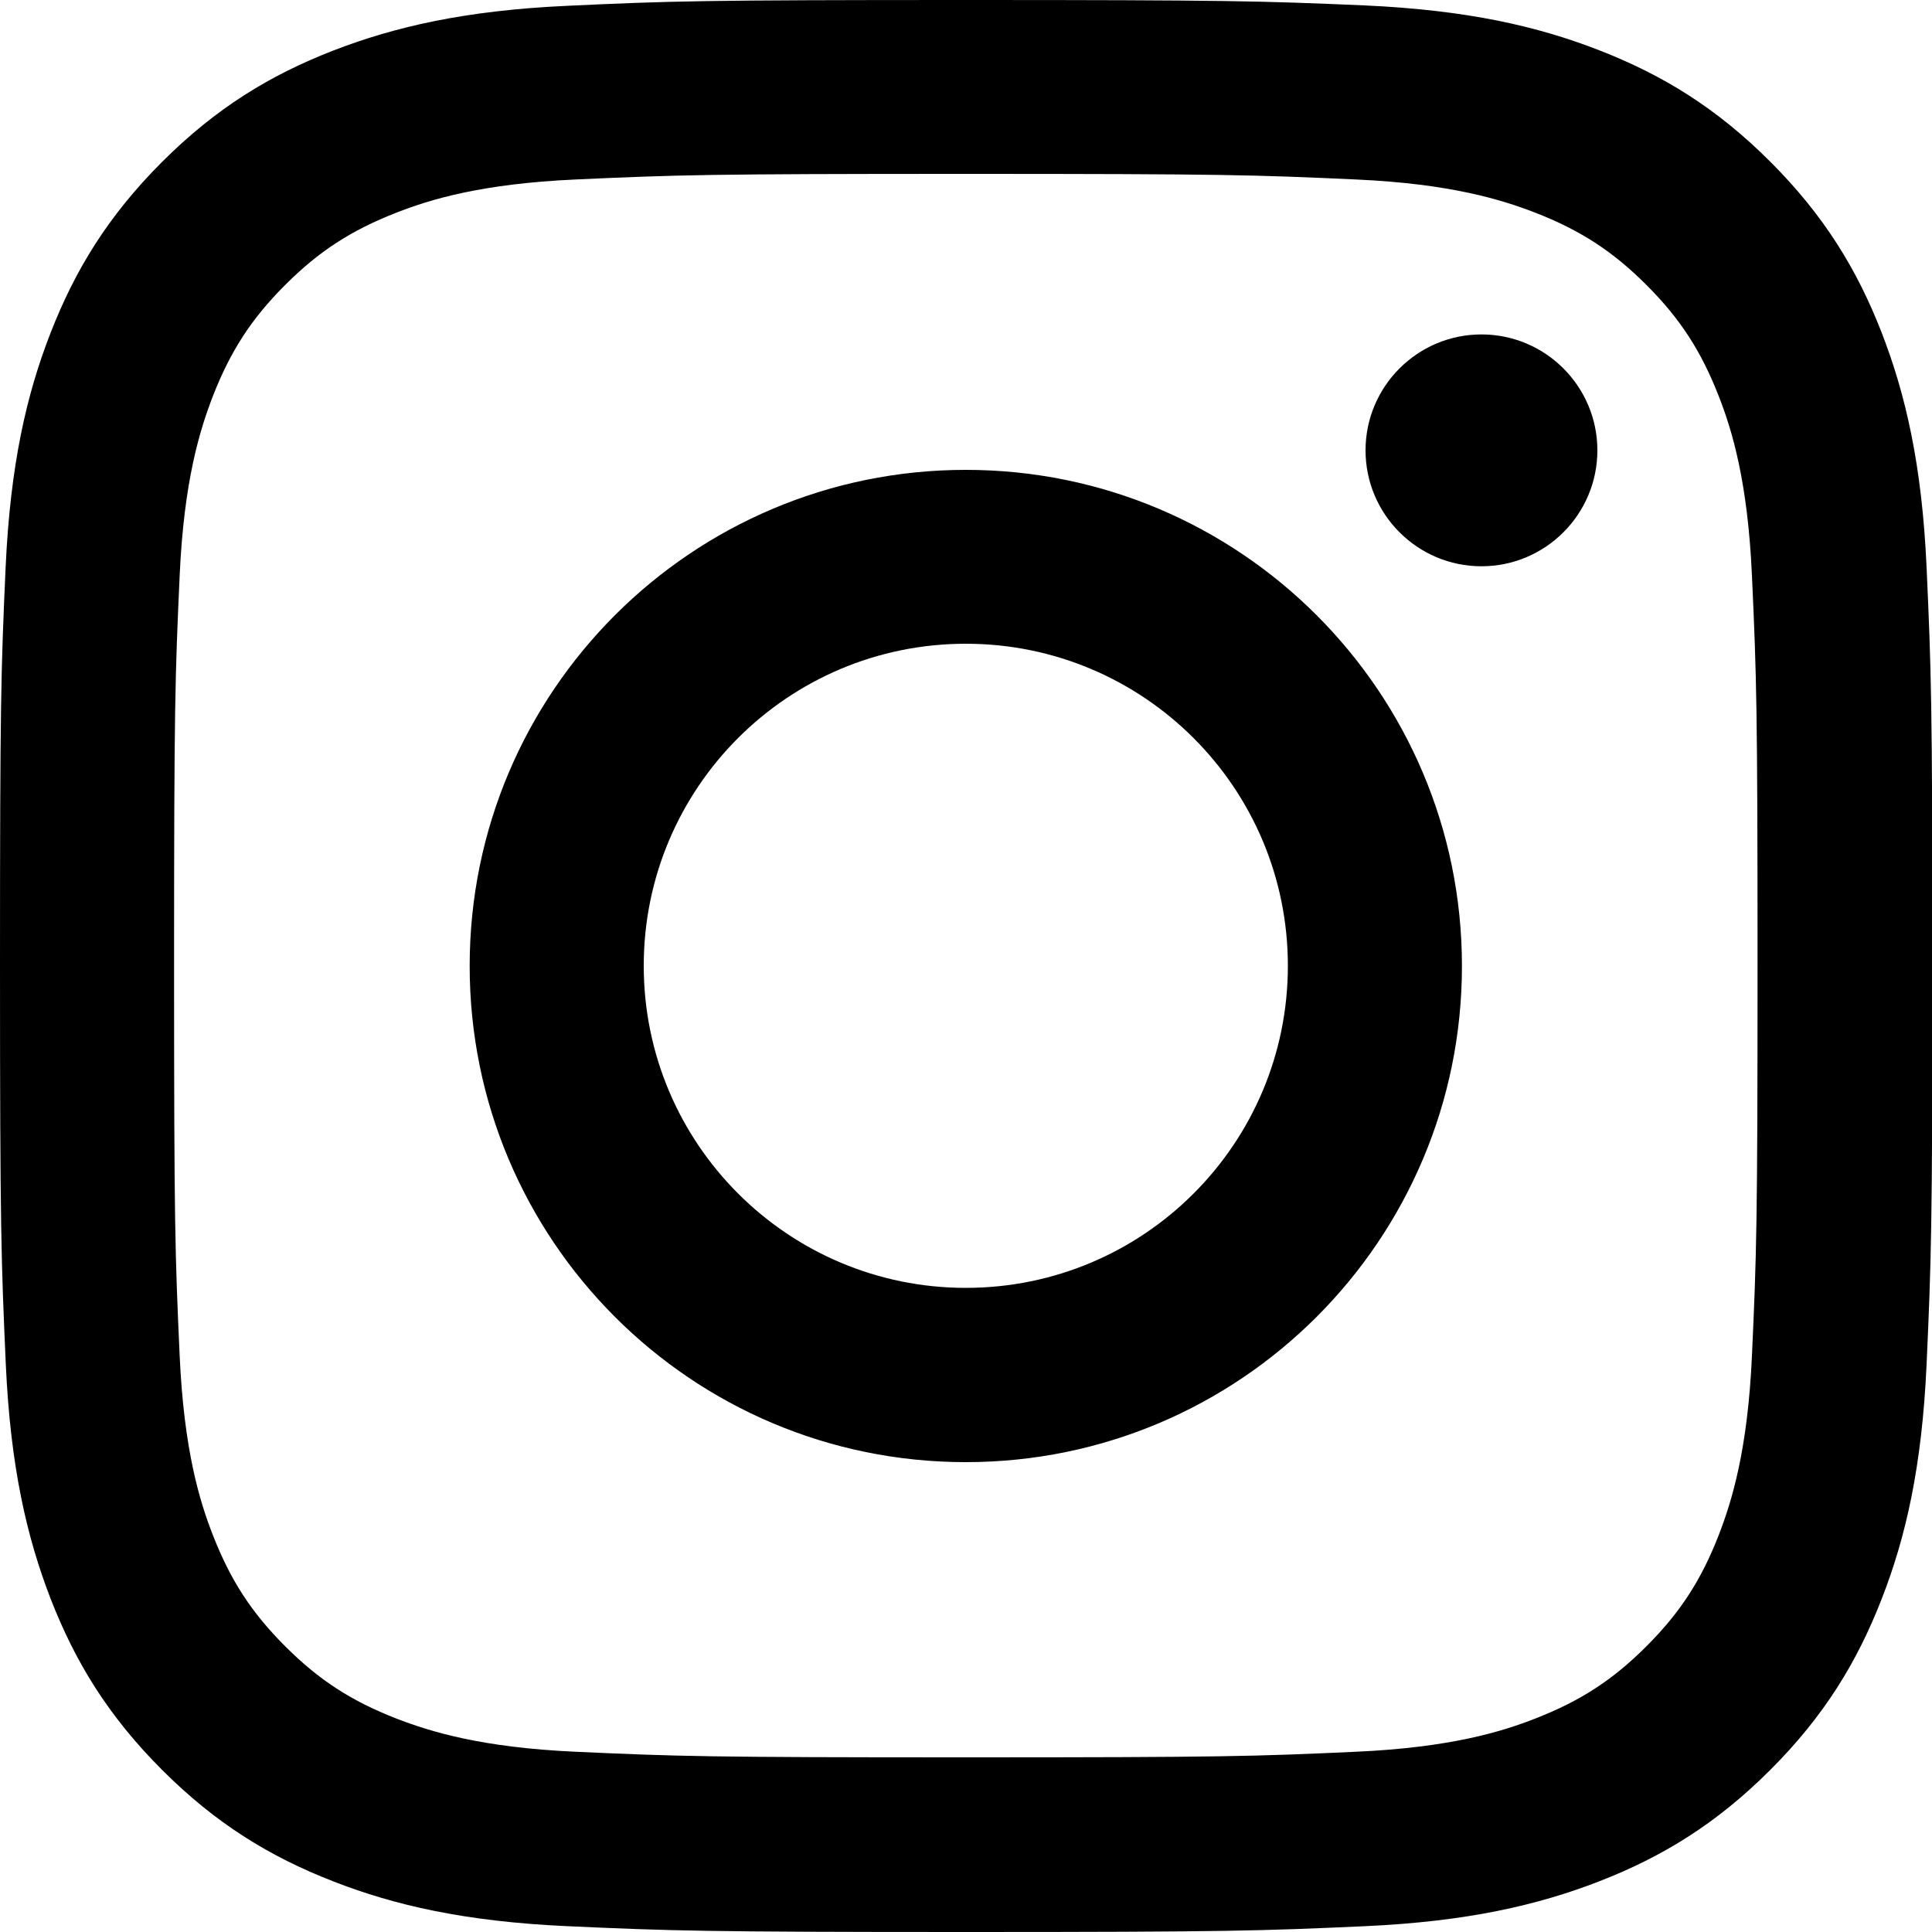
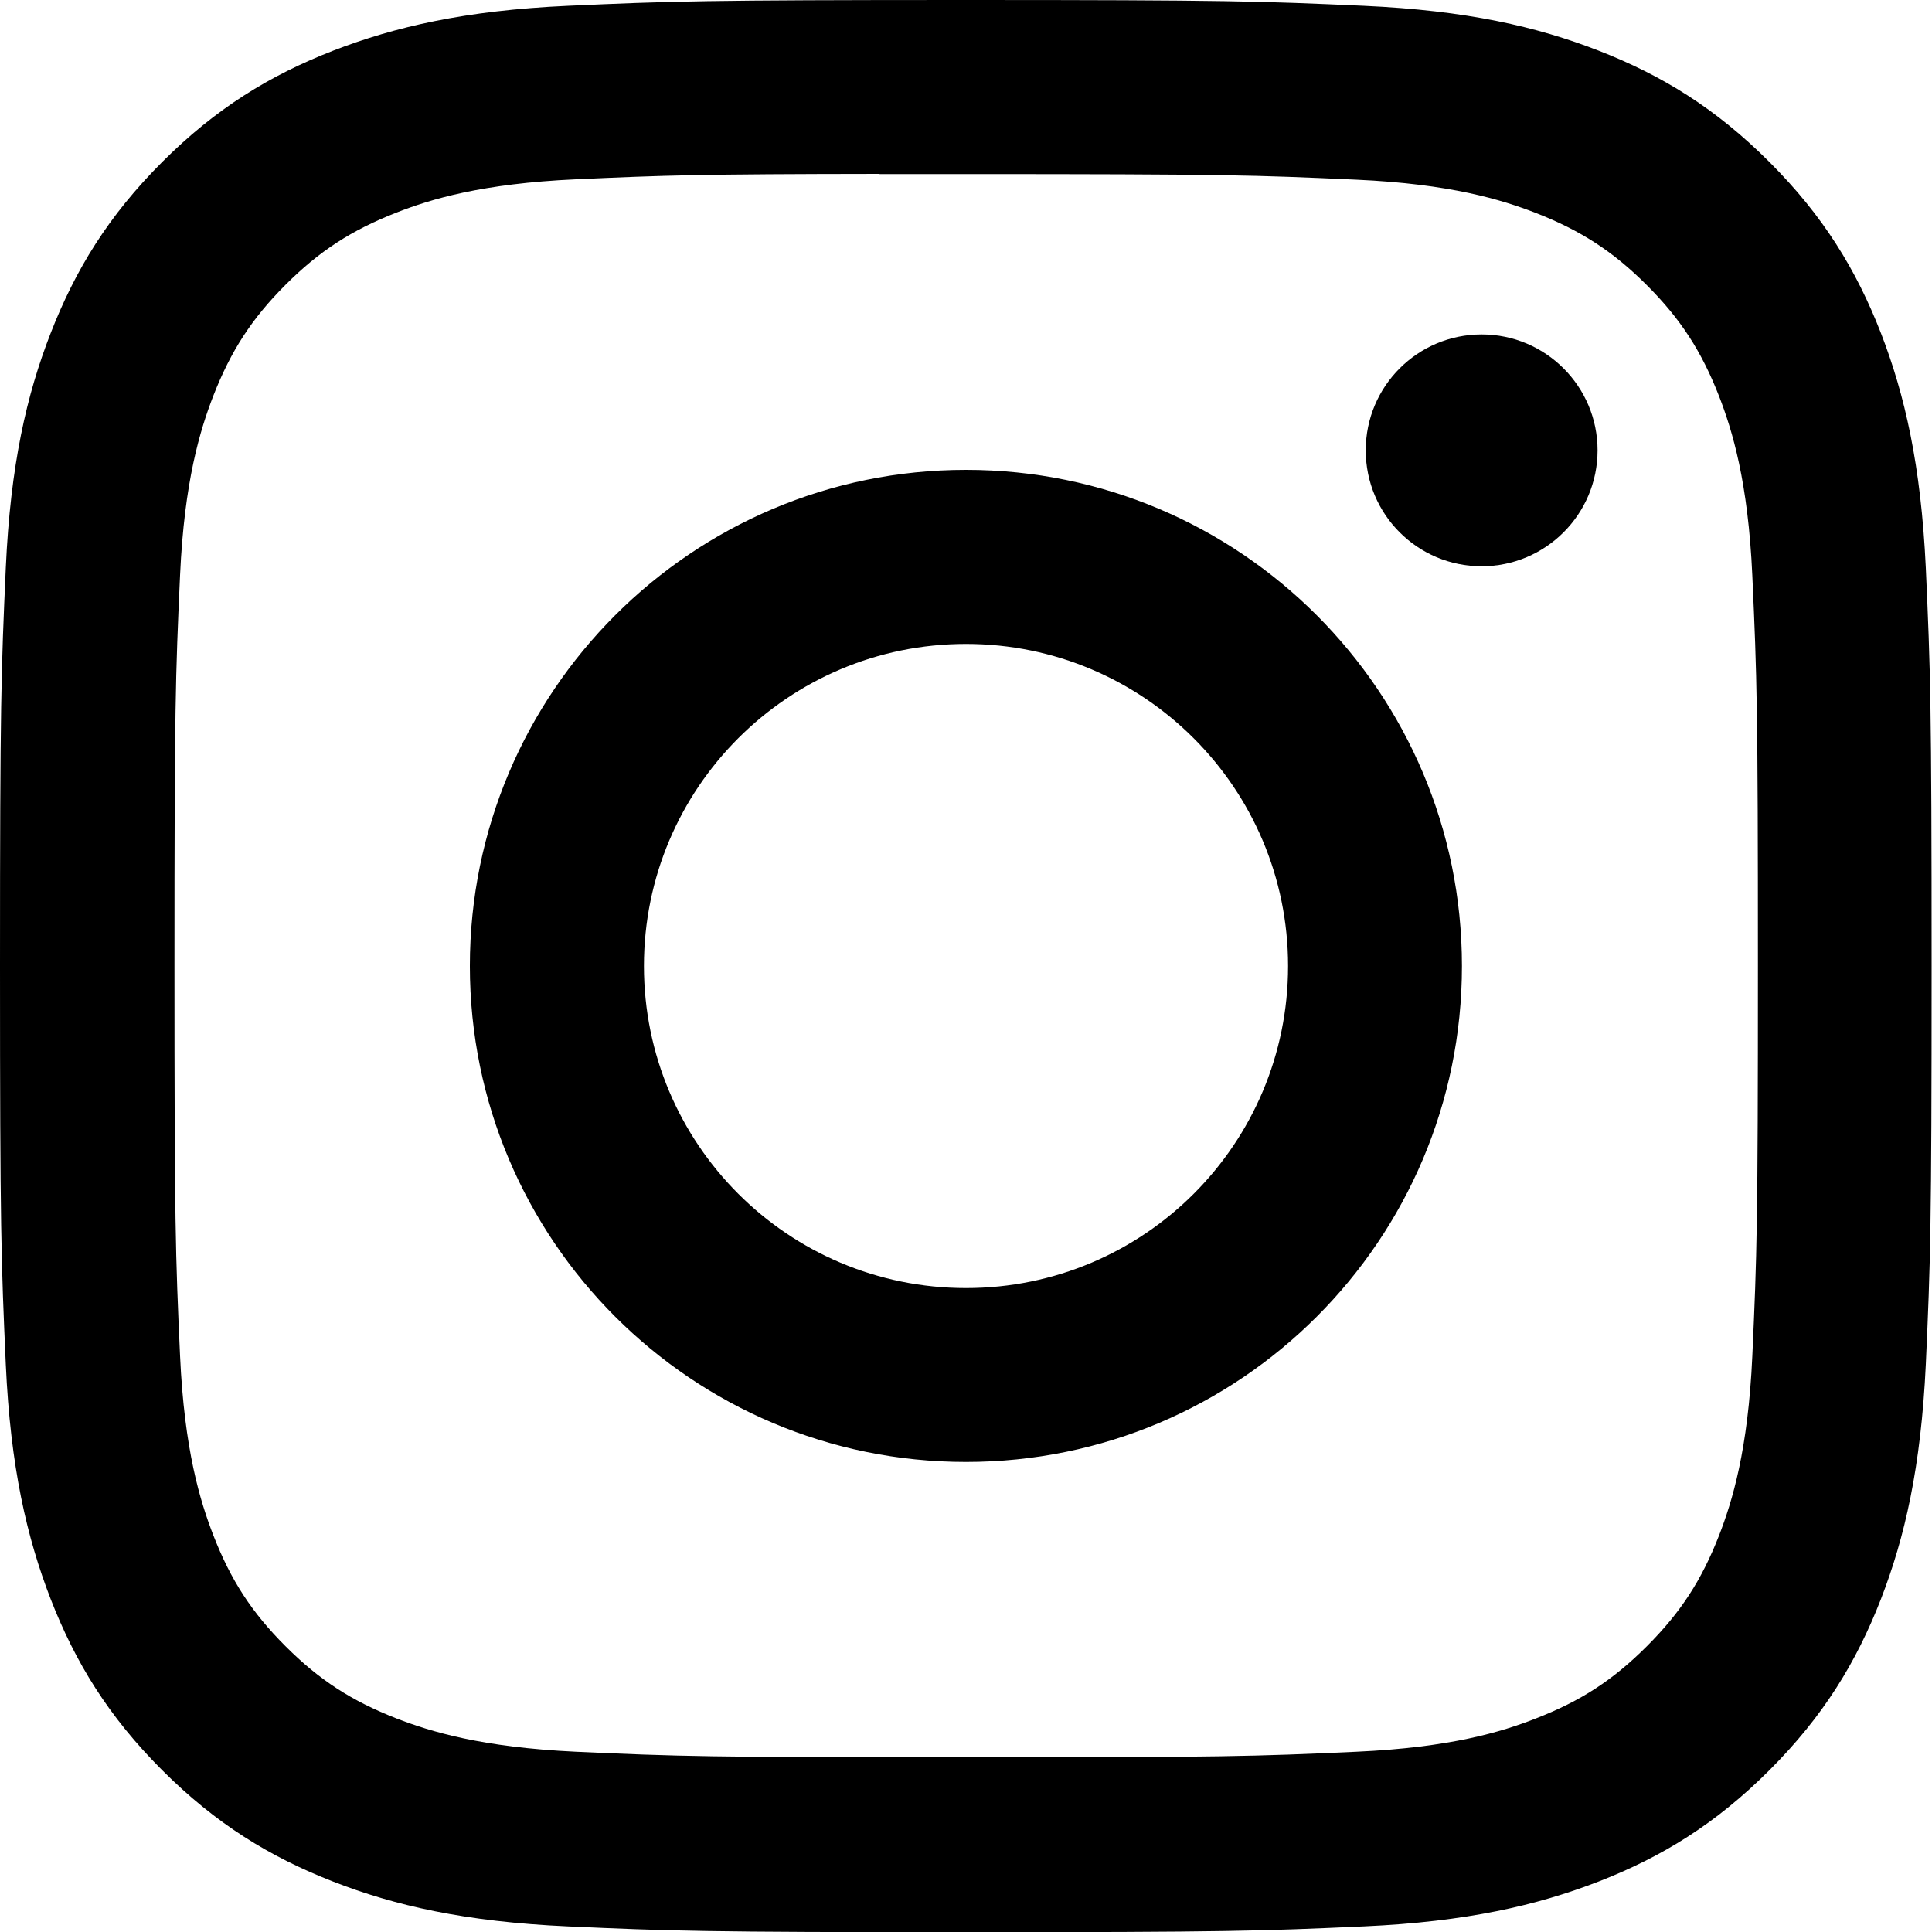
- <svg xmlns="http://www.w3.org/2000/svg" id="Layer_2" version="1.1" viewBox="0 0 100 100">
-   <g id="Layer_1-2">
-     <path d="M49.99,9c13.35,0,14.93.05,20.2.29,4.88.22,7.52,1.04,9.28,1.72,2.33.91,4,1.99,5.75,3.74,1.75,1.75,2.83,3.42,3.74,5.75.69,1.76,1.5,4.41,1.72,9.28.24,5.27.29,6.85.29,20.2s-.05,14.93-.29,20.2c-.22,4.88-1.04,7.52-1.72,9.28-.91,2.33-1.99,4-3.74,5.75-1.75,1.75-3.42,2.83-5.75,3.74-1.76.69-4.41,1.5-9.28,1.72-5.27.24-6.85.29-20.2.29s-14.93-.05-20.2-.29c-4.88-.22-7.52-1.04-9.28-1.72-2.33-.91-4-1.99-5.75-3.74-1.75-1.75-2.83-3.42-3.74-5.75-.69-1.76-1.5-4.41-1.72-9.28-.24-5.27-.29-6.85-.29-20.2s.05-14.93.29-20.2c.22-4.88,1.04-7.52,1.72-9.28.91-2.33,1.99-4,3.74-5.75,1.75-1.75,3.42-2.83,5.75-3.74,1.76-.69,4.41-1.5,9.28-1.72,5.27-.24,6.85-.29,20.2-.29h0ZM49.99,0C36.42,0,34.71.05,29.38.3c-5.32.24-8.96,1.09-12.14,2.32-3.29,1.28-6.08,2.99-8.86,5.77-2.78,2.78-4.49,5.57-5.77,8.86-1.24,3.18-2.08,6.82-2.32,12.14C.05,34.71,0,36.42,0,49.99s.06,15.28.3,20.62c.24,5.32,1.09,8.96,2.32,12.14,1.28,3.29,2.99,6.08,5.77,8.86,2.78,2.78,5.57,4.49,8.86,5.77,3.18,1.24,6.82,2.08,12.14,2.32,5.33.24,7.04.3,20.62.3s15.28-.06,20.62-.3c5.32-.24,8.96-1.09,12.14-2.32,3.29-1.28,6.08-2.99,8.86-5.77,2.78-2.78,4.49-5.57,5.77-8.86,1.24-3.18,2.08-6.82,2.32-12.14.24-5.33.3-7.04.3-20.62s-.06-15.28-.3-20.62c-.24-5.32-1.09-8.96-2.32-12.14-1.28-3.29-2.99-6.08-5.77-8.86-2.78-2.78-5.57-4.49-8.86-5.77-3.18-1.24-6.82-2.08-12.14-2.32C65.28.05,63.57,0,49.99,0ZM49.99,24.32c-14.18,0-25.68,11.49-25.68,25.68s11.49,25.68,25.68,25.68,25.68-11.5,25.68-25.68-11.5-25.68-25.68-25.68ZM49.99,66.66c-9.2,0-16.67-7.46-16.67-16.67s7.46-16.67,16.67-16.67,16.67,7.46,16.67,16.67-7.46,16.67-16.67,16.67ZM76.68,17.31c-3.31,0-6,2.69-6,6s2.69,6,6,6,6-2.69,6-6-2.69-6-6-6h0Z" />
-   </g>
+ <svg xmlns="http://www.w3.org/2000/svg" id="Layer_1" version="1.1" viewBox="0 0 100 100">
+   <path d="M50,0C36.43,0,34.72.06,29.39.3c-5.32.24-8.96,1.09-12.14,2.32-3.29,1.28-6.08,2.99-8.86,5.77-2.78,2.78-4.49,5.57-5.77,8.86-1.24,3.18-2.08,6.81-2.32,12.14-.24,5.33-.3,7.04-.3,20.62s.06,15.28.3,20.61c.24,5.32,1.09,8.96,2.32,12.14,1.28,3.29,2.99,6.08,5.77,8.86,2.78,2.78,5.57,4.49,8.85,5.77,3.18,1.24,6.82,2.08,12.14,2.32,5.33.24,7.04.3,20.61.3s15.28-.06,20.61-.3c5.32-.24,8.96-1.09,12.14-2.32,3.29-1.28,6.07-2.99,8.85-5.77,2.78-2.78,4.49-5.57,5.77-8.86,1.23-3.18,2.07-6.81,2.32-12.14.24-5.33.3-7.03.3-20.61s-.06-15.28-.3-20.62c-.25-5.32-1.09-8.96-2.32-12.14-1.28-3.29-2.99-6.08-5.77-8.86-2.78-2.78-5.56-4.49-8.85-5.77-3.19-1.24-6.82-2.08-12.15-2.32-5.33-.24-7.03-.3-20.61-.3h.02ZM45.52,9.01c1.33,0,2.82,0,4.49,0,13.35,0,14.93.05,20.2.29,4.88.22,7.52,1.04,9.28,1.72,2.33.91,4,1.99,5.75,3.74,1.75,1.75,2.83,3.42,3.74,5.75.68,1.76,1.5,4.41,1.72,9.28.24,5.27.29,6.85.29,20.2s-.05,14.93-.29,20.2c-.22,4.87-1.04,7.52-1.72,9.28-.91,2.33-1.99,3.99-3.74,5.74-1.75,1.75-3.41,2.83-5.75,3.74-1.76.69-4.41,1.5-9.28,1.72-5.27.24-6.85.29-20.2.29s-14.93-.05-20.2-.29c-4.88-.23-7.52-1.04-9.28-1.72-2.33-.91-4-1.99-5.75-3.74-1.75-1.75-2.83-3.41-3.74-5.75-.68-1.76-1.5-4.41-1.72-9.28-.24-5.27-.29-6.85-.29-20.21s.05-14.93.29-20.2c.22-4.87,1.04-7.52,1.72-9.28.91-2.33,1.99-4,3.74-5.75,1.75-1.75,3.42-2.83,5.75-3.74,1.76-.69,4.41-1.5,9.28-1.72,4.61-.21,6.4-.27,15.72-.28h0ZM76.69,17.31c-3.31,0-6,2.68-6,6s2.69,6,6,6,6-2.69,6-6-2.69-6-6-6h0ZM50,24.32c-14.18,0-25.68,11.5-25.68,25.68s11.5,25.67,25.68,25.67c14.18,0,25.67-11.49,25.67-25.67s-11.49-25.68-25.67-25.68h0ZM50,33.33c9.2,0,16.67,7.46,16.67,16.67s-7.46,16.67-16.67,16.67-16.67-7.46-16.67-16.67,7.46-16.67,16.67-16.67Z" />
</svg>
